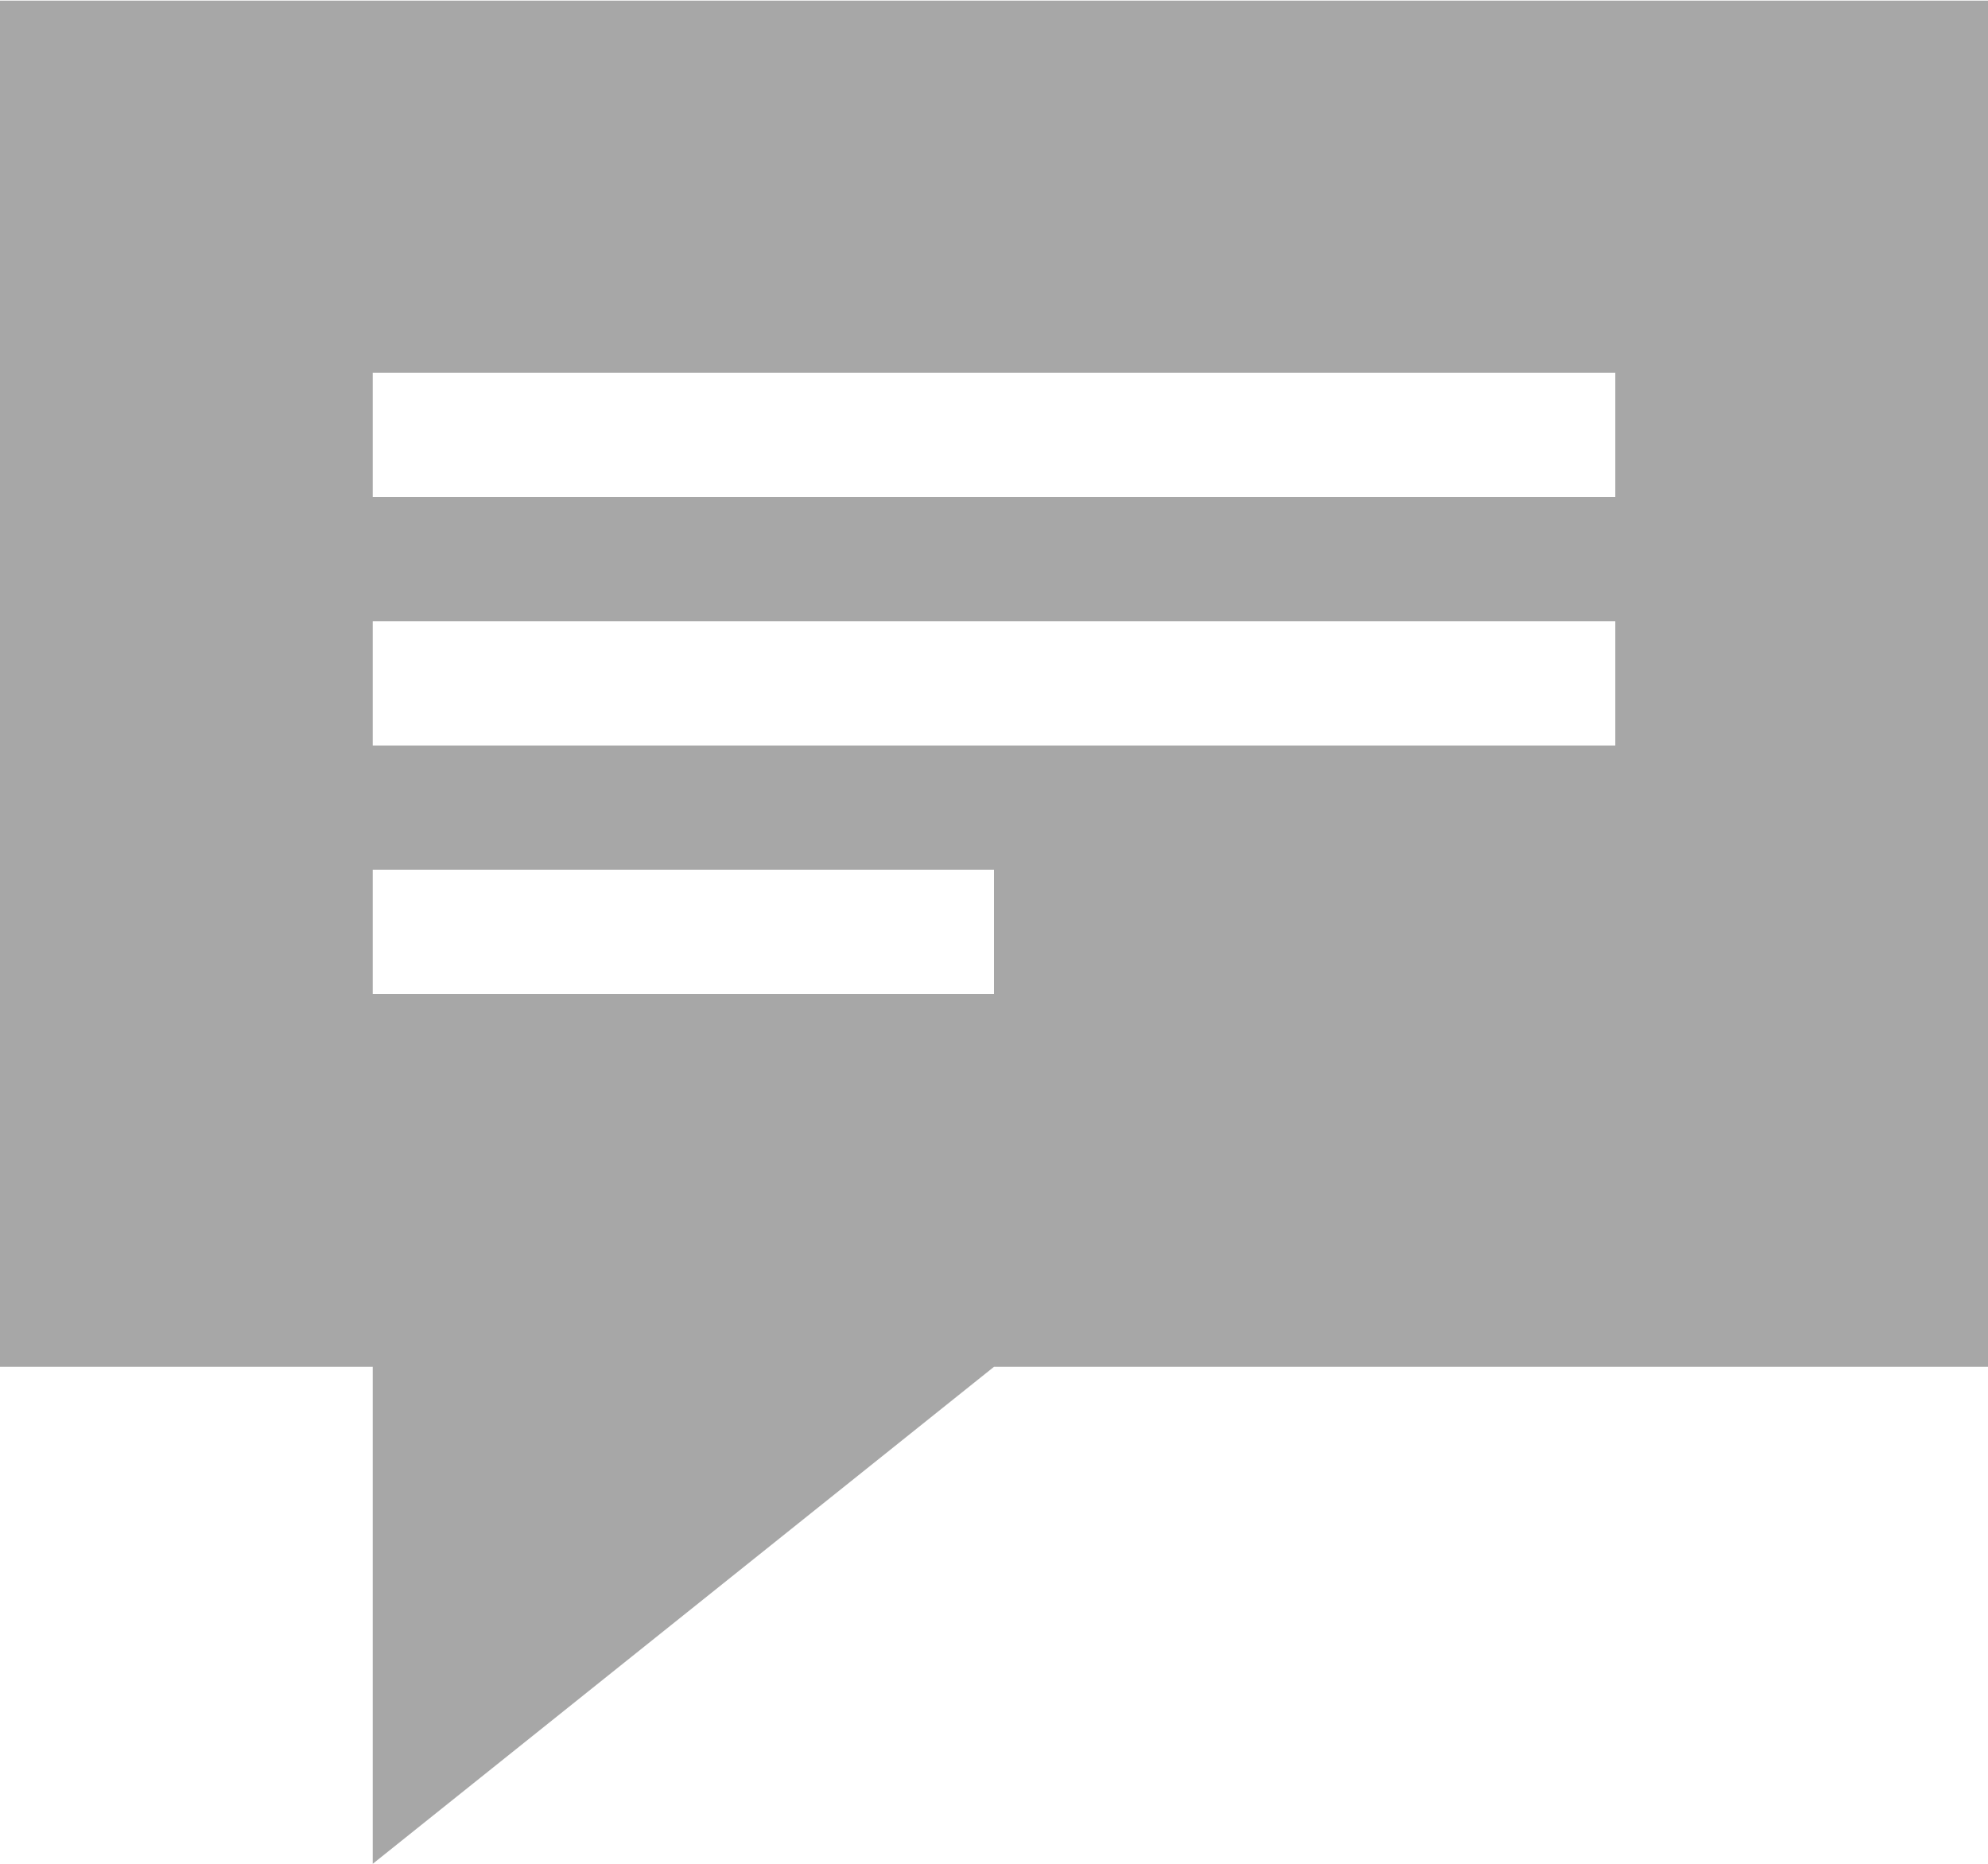
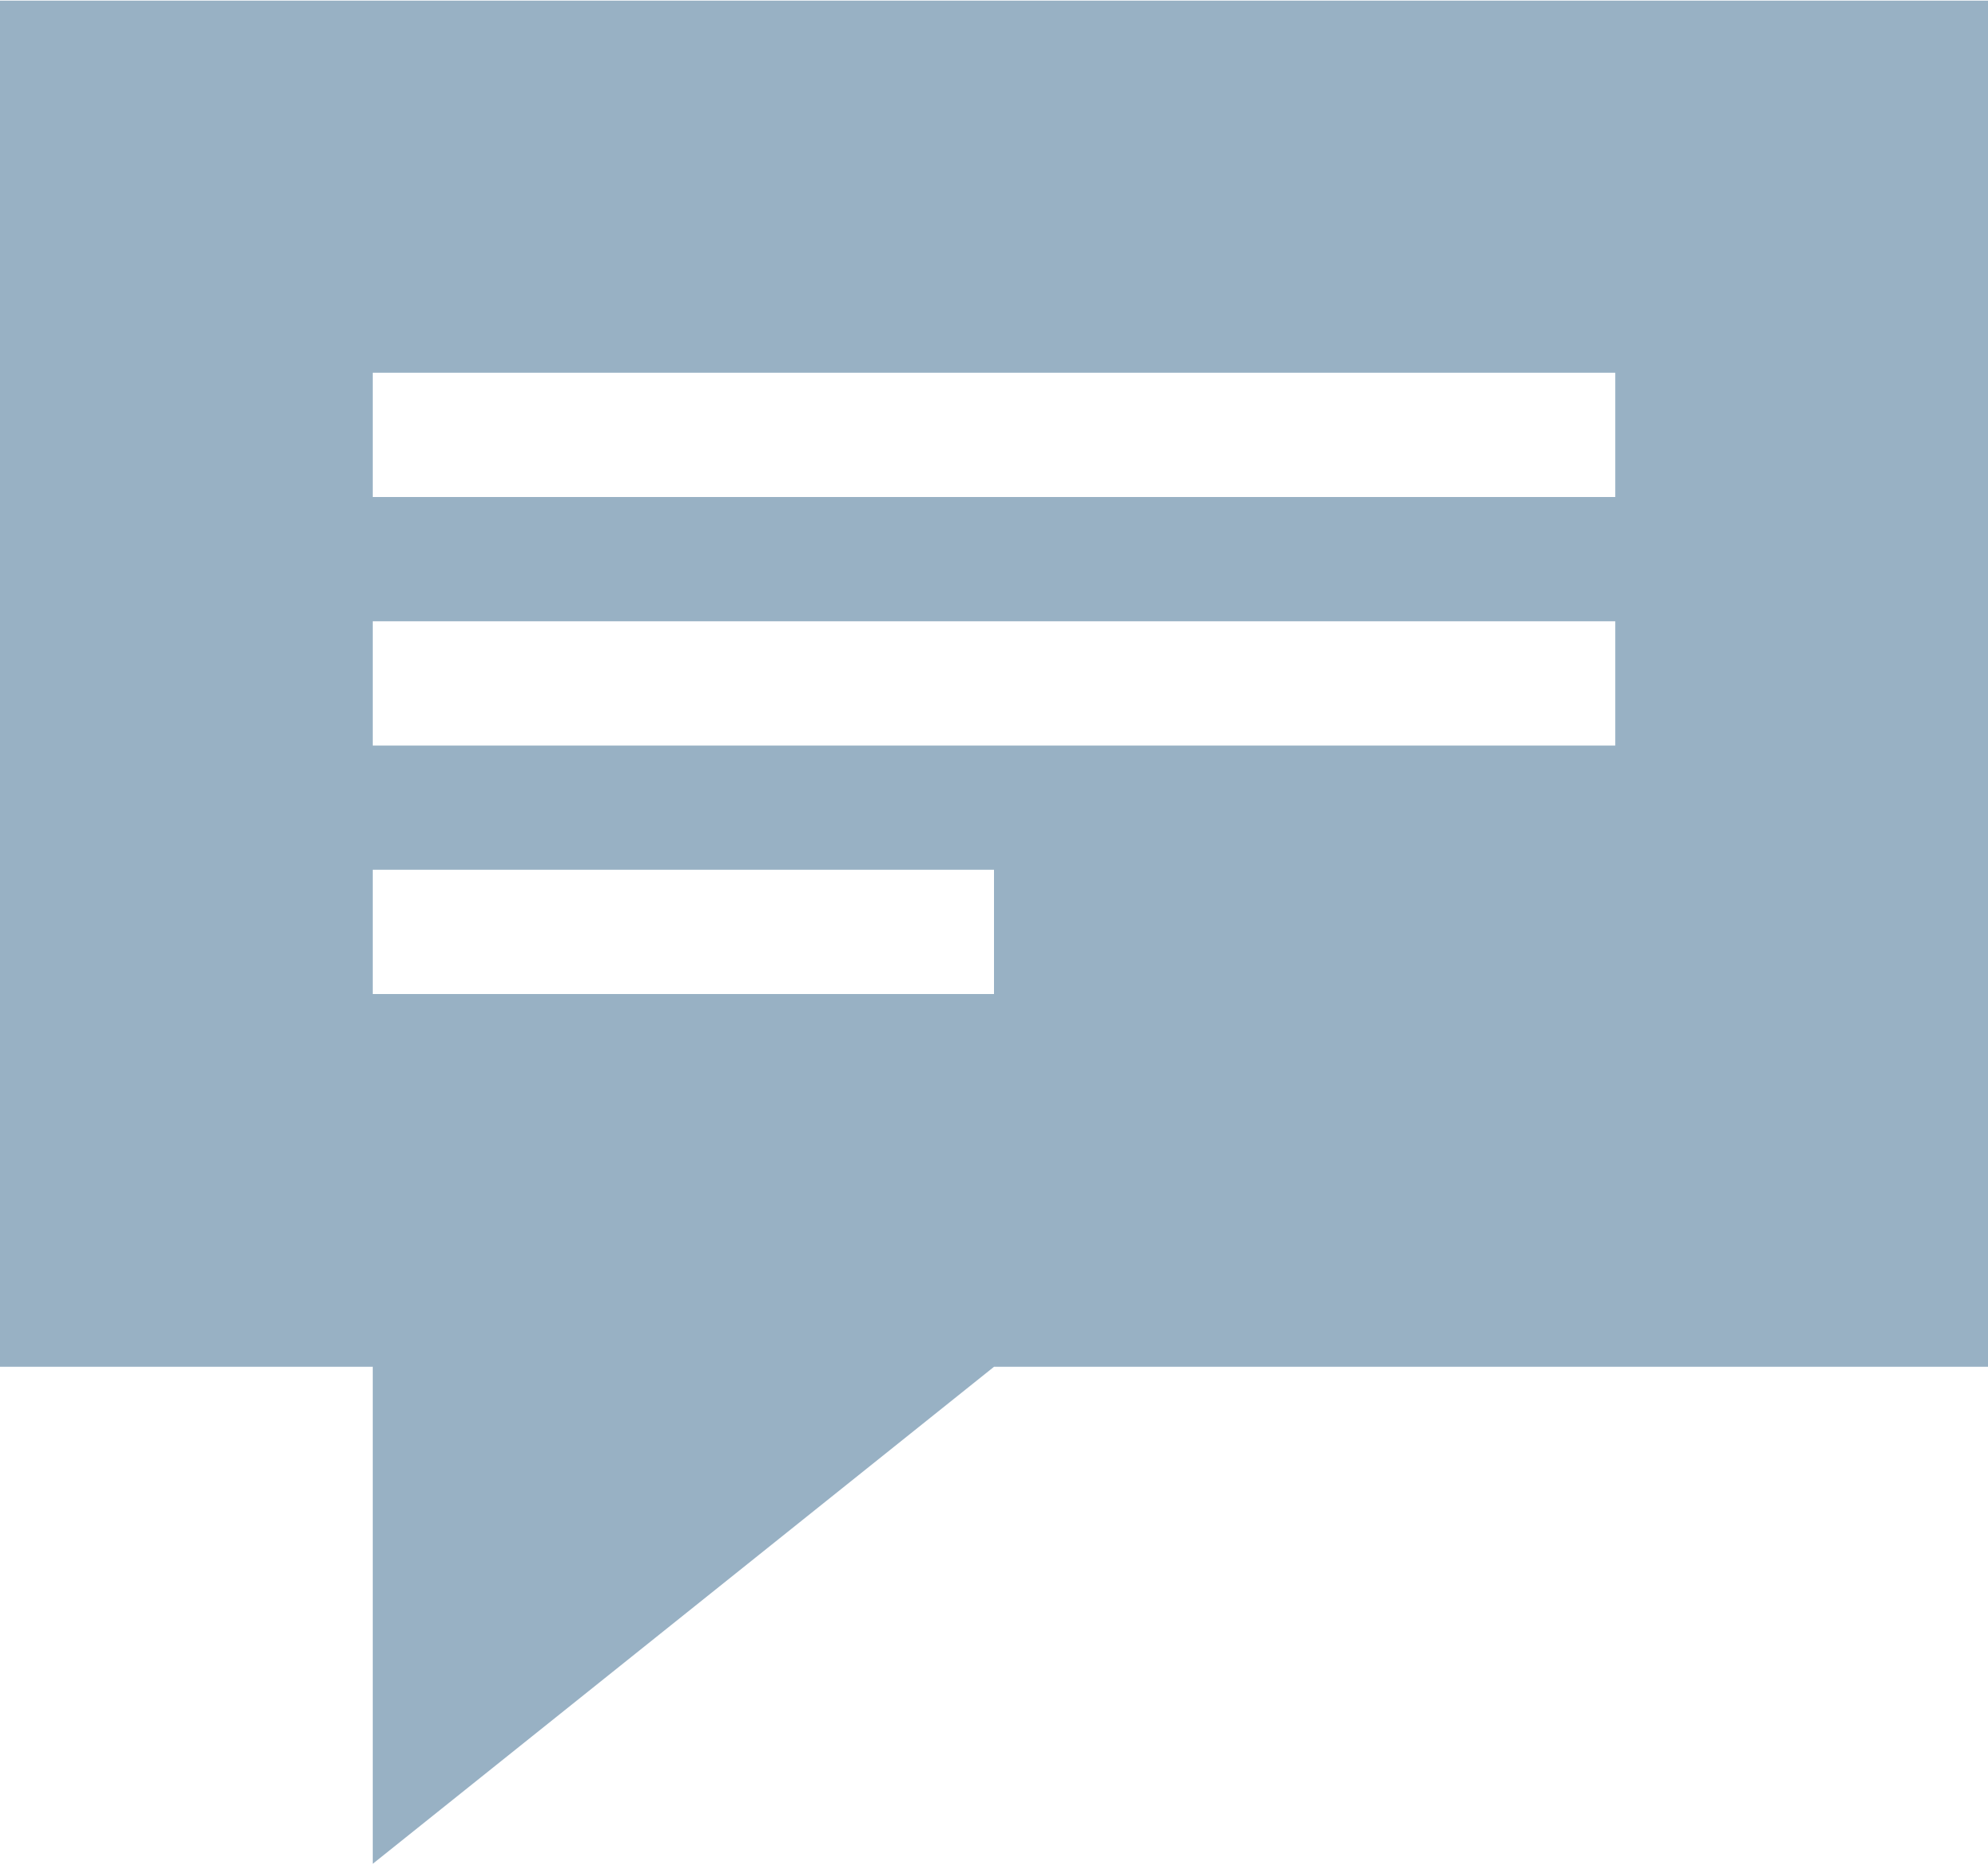
<svg xmlns="http://www.w3.org/2000/svg" id="comment" preserveAspectRatio="xMidYMid" width="16" height="15" viewBox="0 0 16 15">
-   <path fill="#a7a7a7" d="M-0.007,0.005 L0.000,11.000 L3.000,11.000 L3.000,15.000 L8.000,11.000 L16.000,11.000 L16.012,0.005 L-0.007,0.005 ZM8.000,8.000 L3.000,8.000 L3.000,7.000 L8.000,7.000 L8.000,8.000 ZM13.000,6.000 L3.000,6.000 L3.000,5.000 L13.000,5.000 L13.000,6.000 ZM13.000,4.000 L3.000,4.000 L3.000,3.000 L13.000,3.000 L13.000,4.000 Z" class="cls-1" />
+   <path fill="#98B1C4" d="M-0.007,0.005 L0.000,11.000 L3.000,11.000 L3.000,15.000 L8.000,11.000 L16.000,11.000 L16.012,0.005 L-0.007,0.005 ZM8.000,8.000 L3.000,8.000 L3.000,7.000 L8.000,7.000 L8.000,8.000 ZM13.000,6.000 L3.000,6.000 L3.000,5.000 L13.000,5.000 L13.000,6.000 ZM13.000,4.000 L3.000,4.000 L3.000,3.000 L13.000,3.000 L13.000,4.000 Z" class="cls-1" />
</svg>
